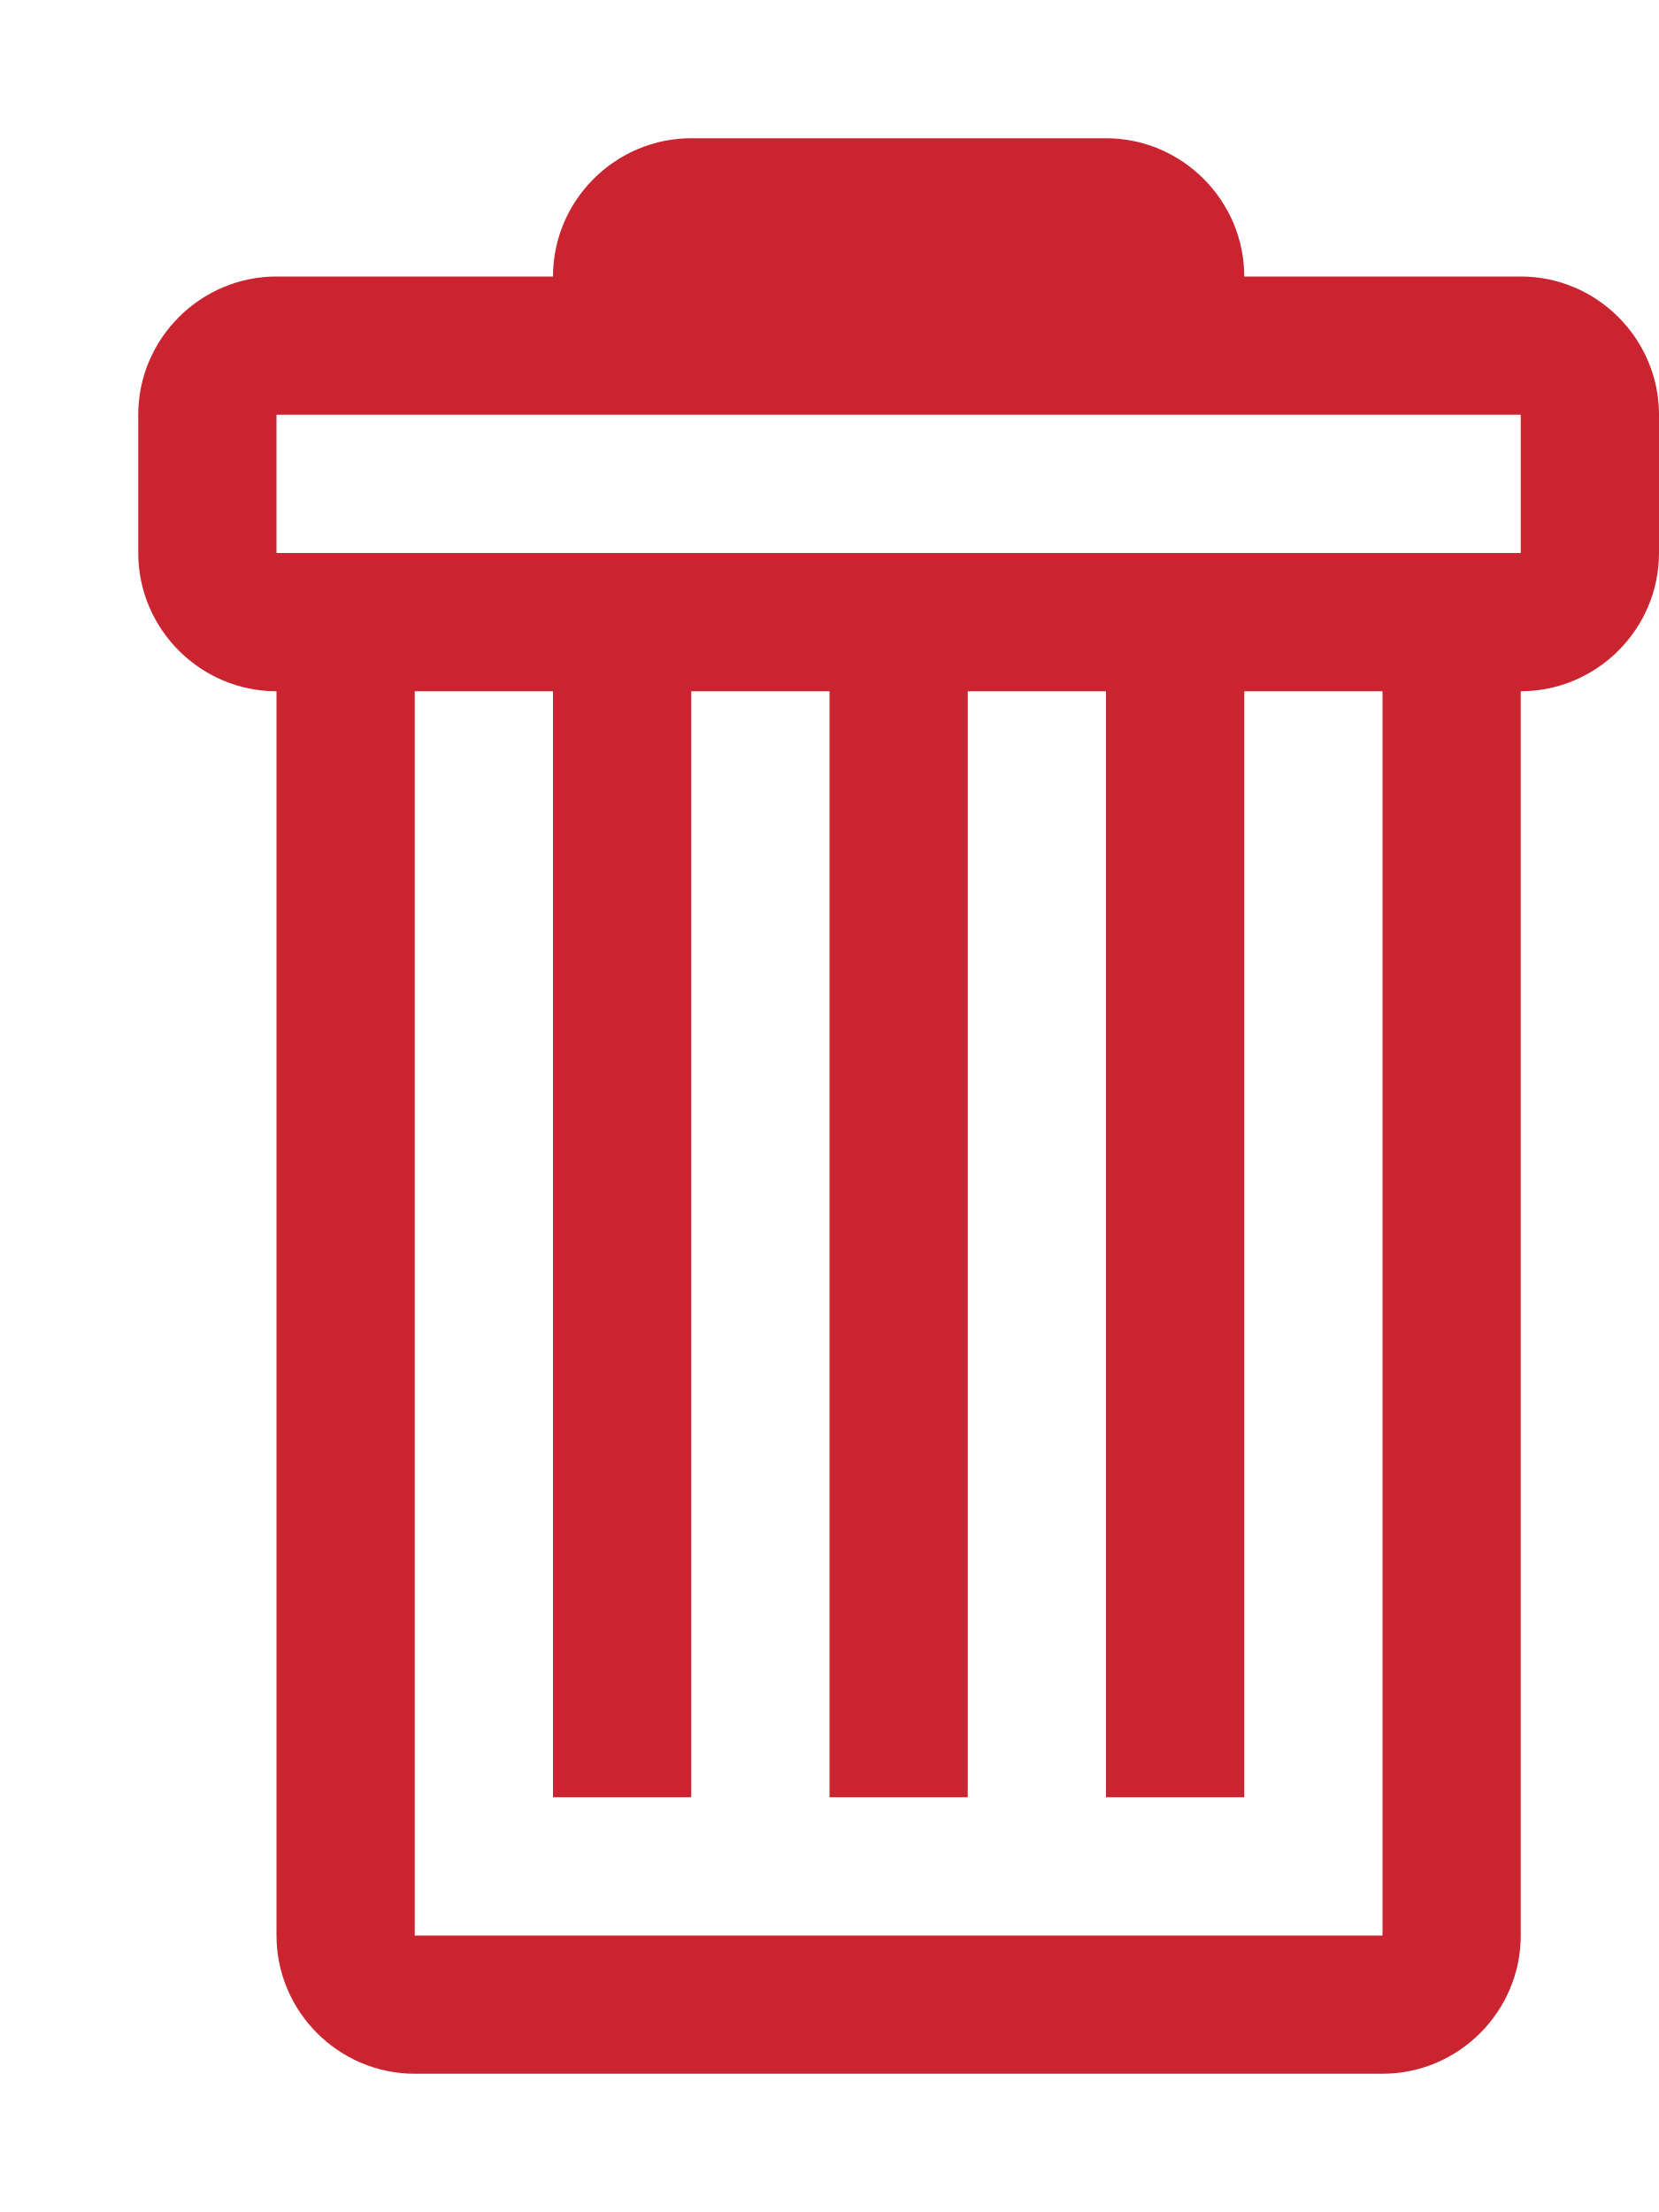
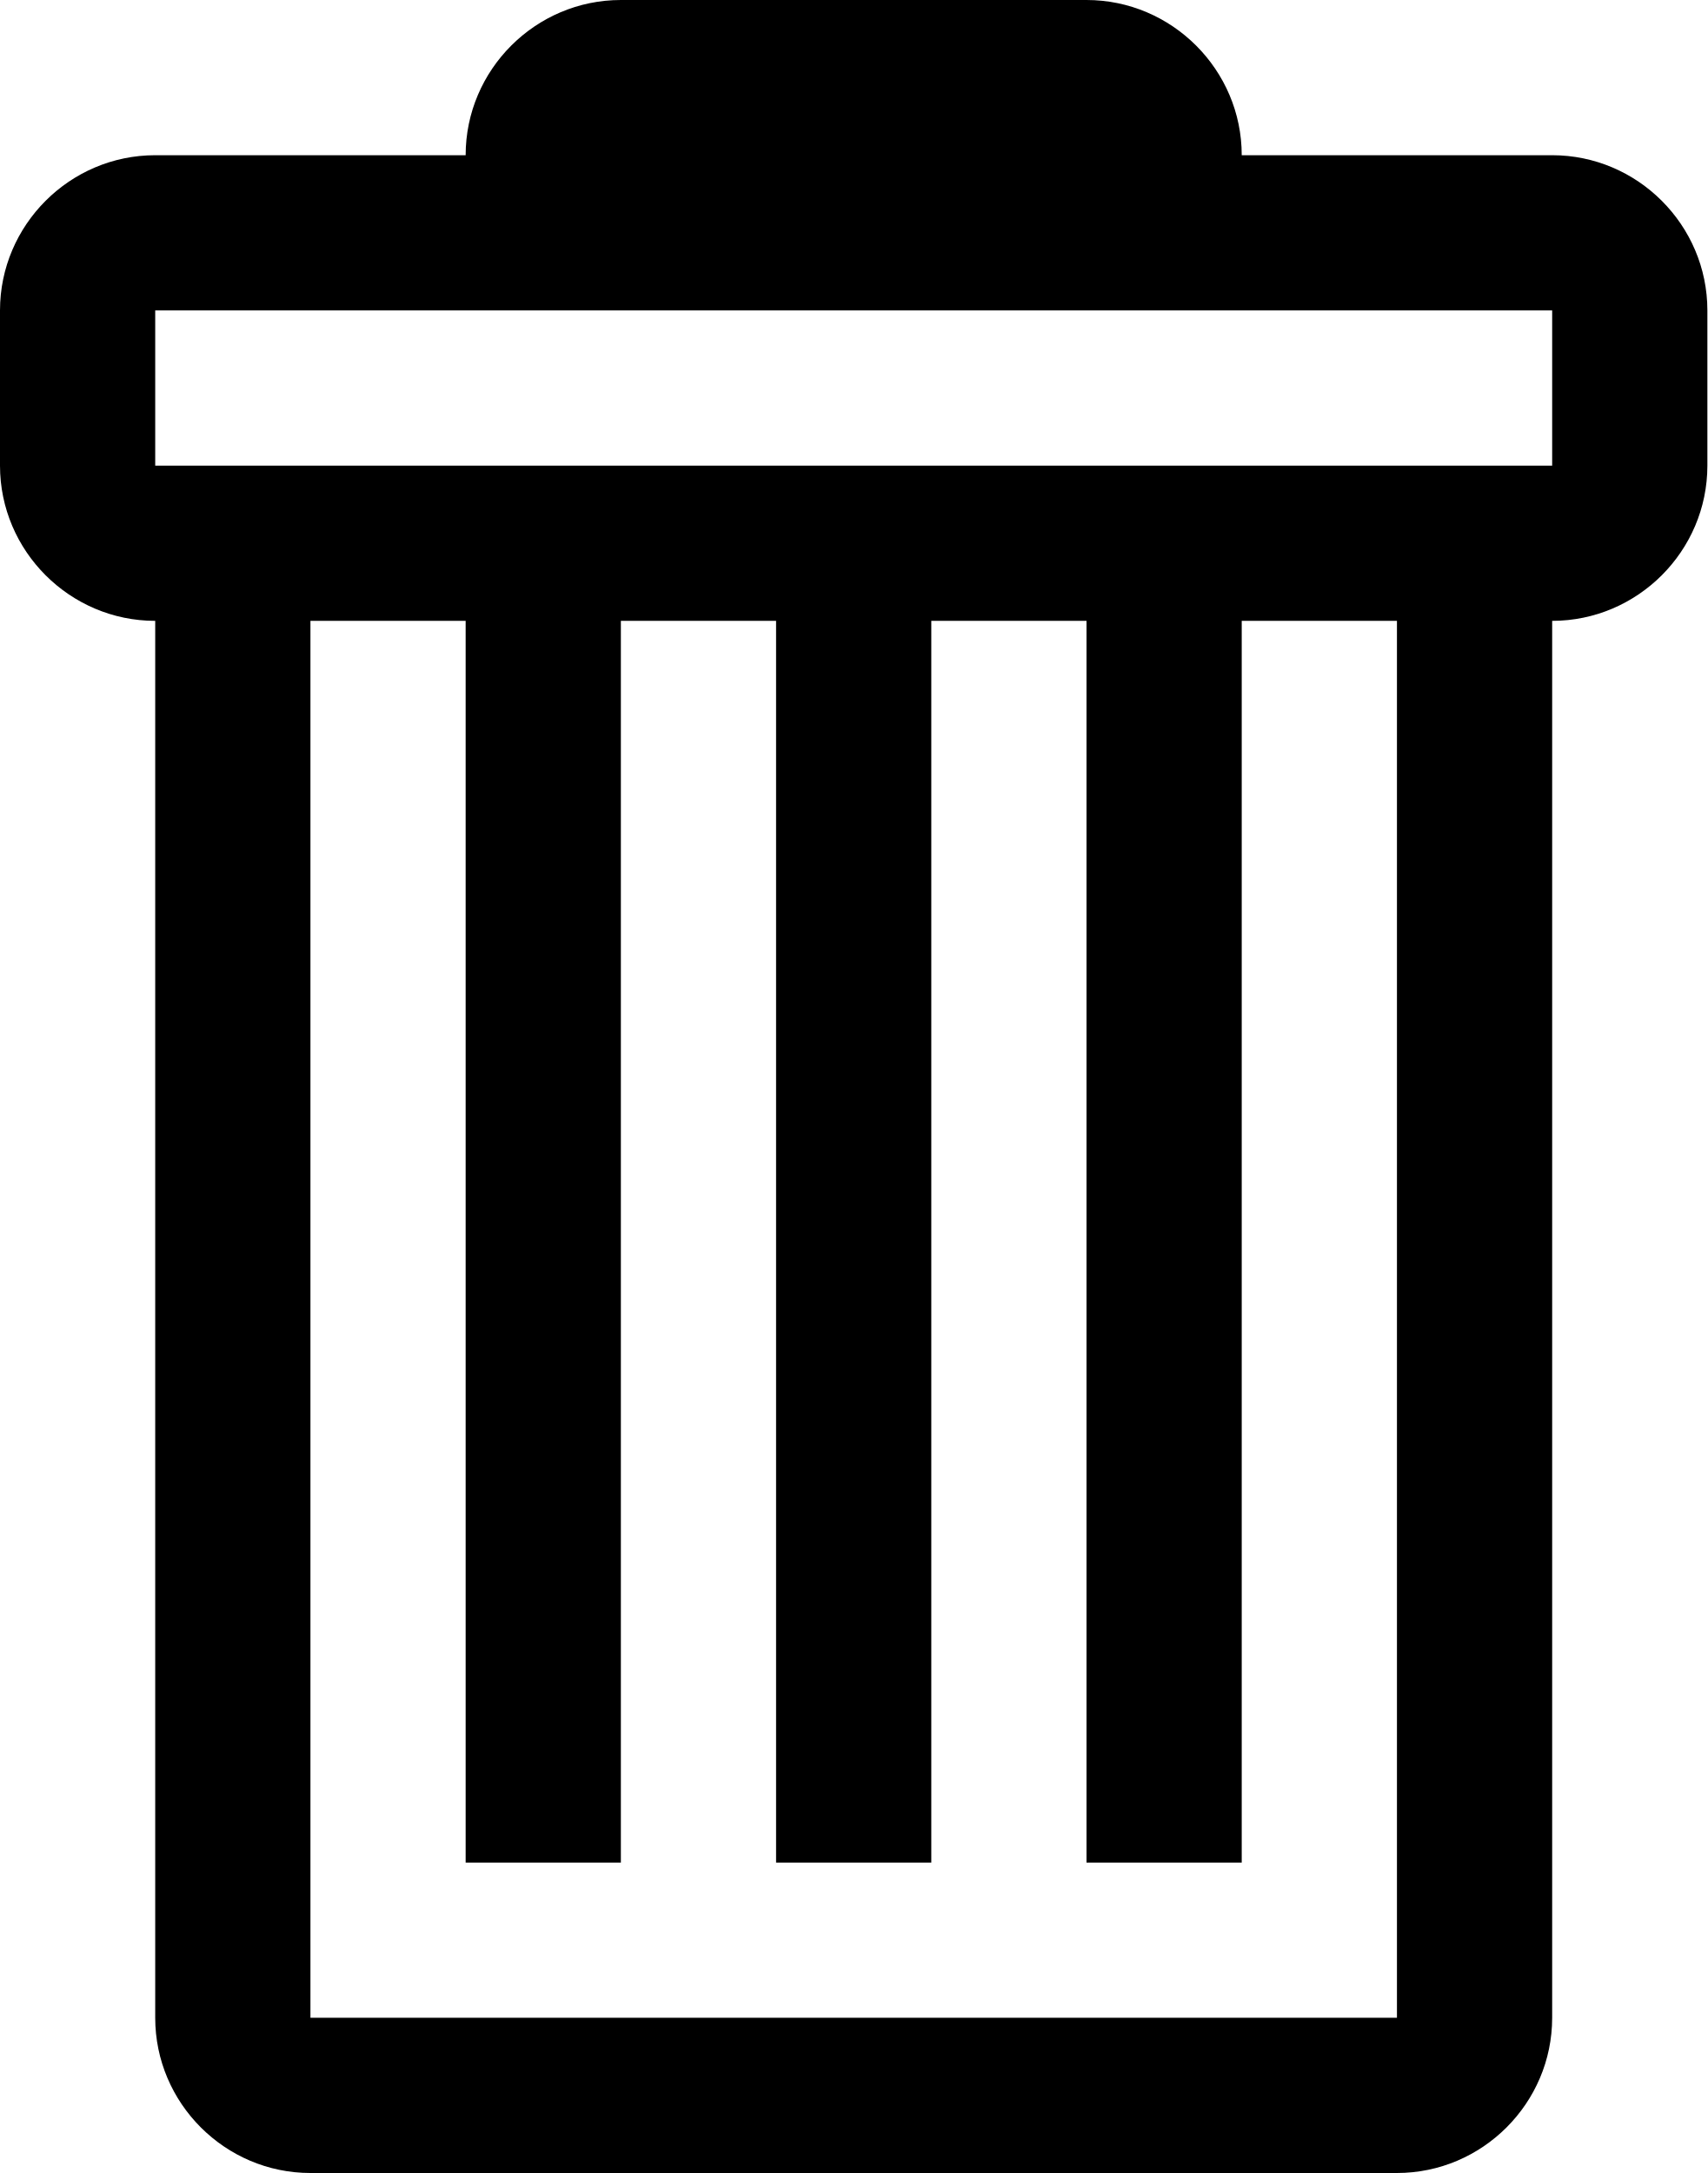
- <svg height="16" version="1.1" viewBox="0 0 12 16" width="12">
-   <path fill="#cb2431" d="M11 2H9c0-.55-.45-1-1-1H5c-.55 0-1 .45-1 1H2c-.55 0-1 .45-1 1v1c0 .55.45 1 1 1v9c0 .55.45 1 1 1h7c.55 0 1-.45 1-1V5c.55 0 1-.45 1-1V3c0-.55-.45-1-1-1zm-1 12H3V5h1v8h1V5h1v8h1V5h1v8h1V5h1v9zm1-10H2V3h9v1z" />
+ <svg xmlns="http://www.w3.org/2000/svg" viewBox="0 0 11 14">
+   <path d="M11 1H8c0-.55-.45-1-1-1H4c-.55 0-1 .45-1 1H1c-.55 0-1 .45-1 1v1c0 .55.45 1 1 1v9c0 .55.45 1 1 1h7c.55 0 1-.45 1-1V4c.55 0 1-.45 1-1V2c0-.55-.45-1-1-1zm-1 12H2V4h1v8h1V4h1v8h1V4h1v8h1V4h1v9zm1-10H1V2h9v1z" />
</svg>
